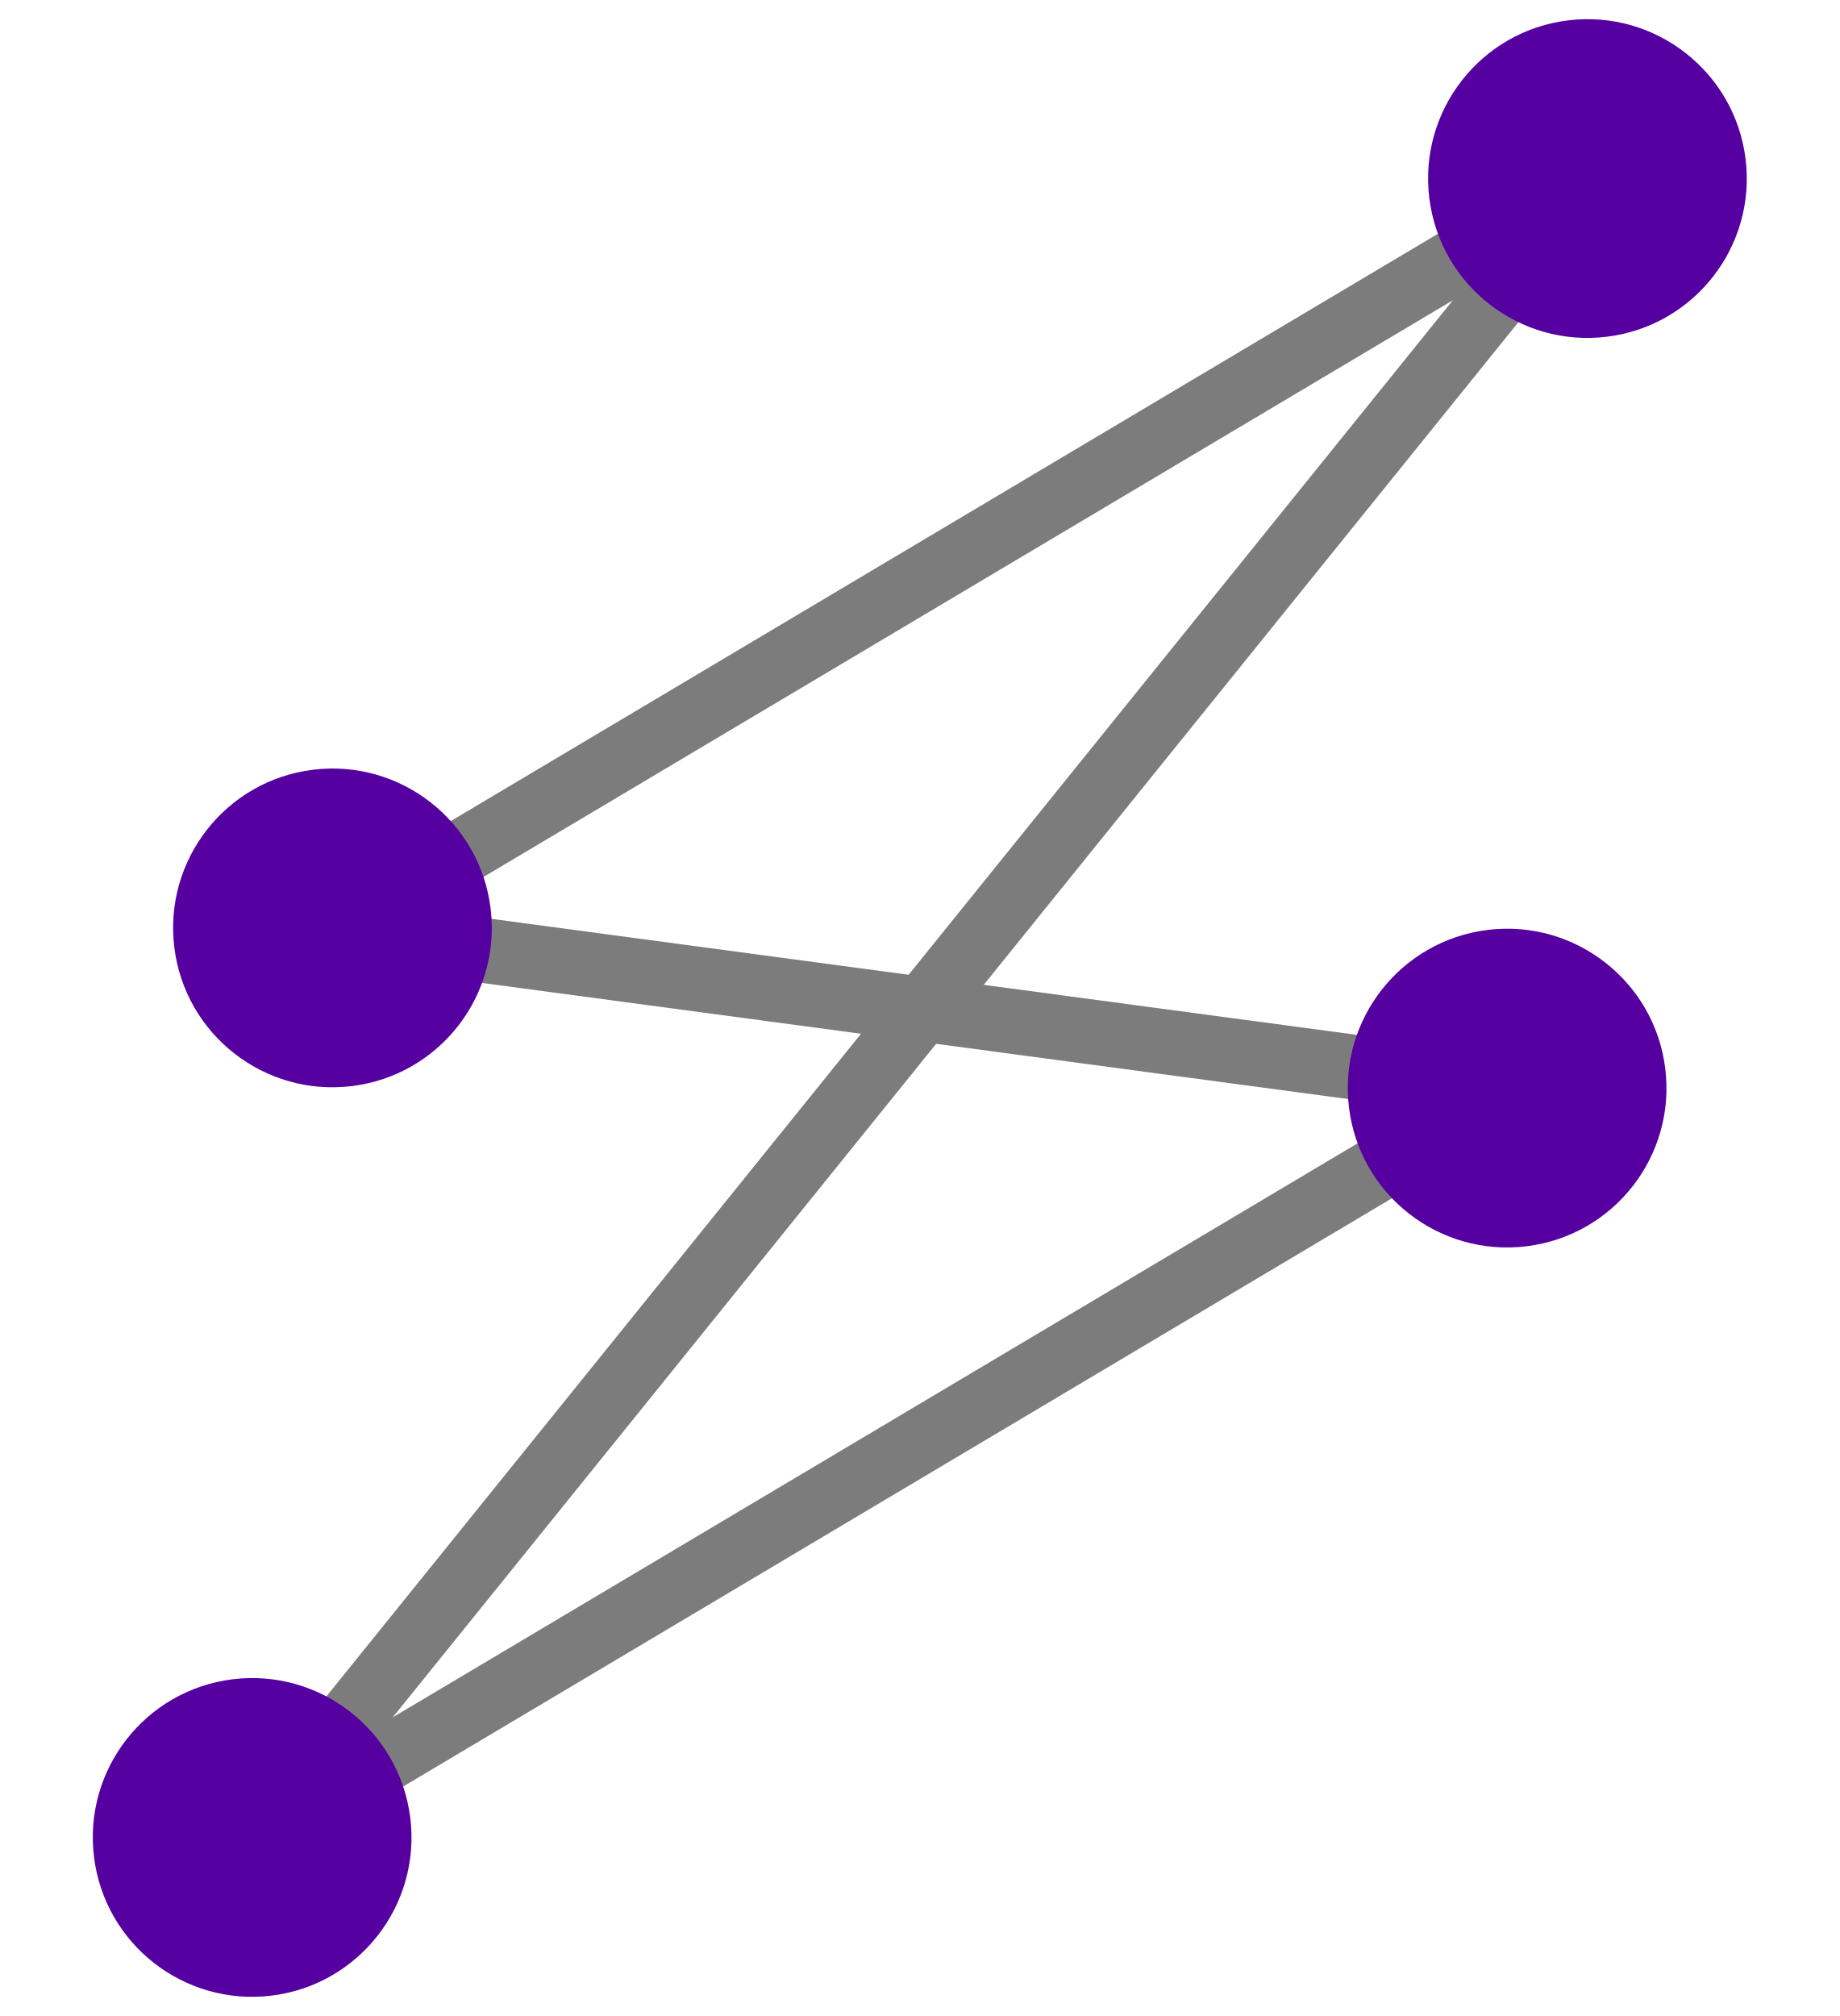
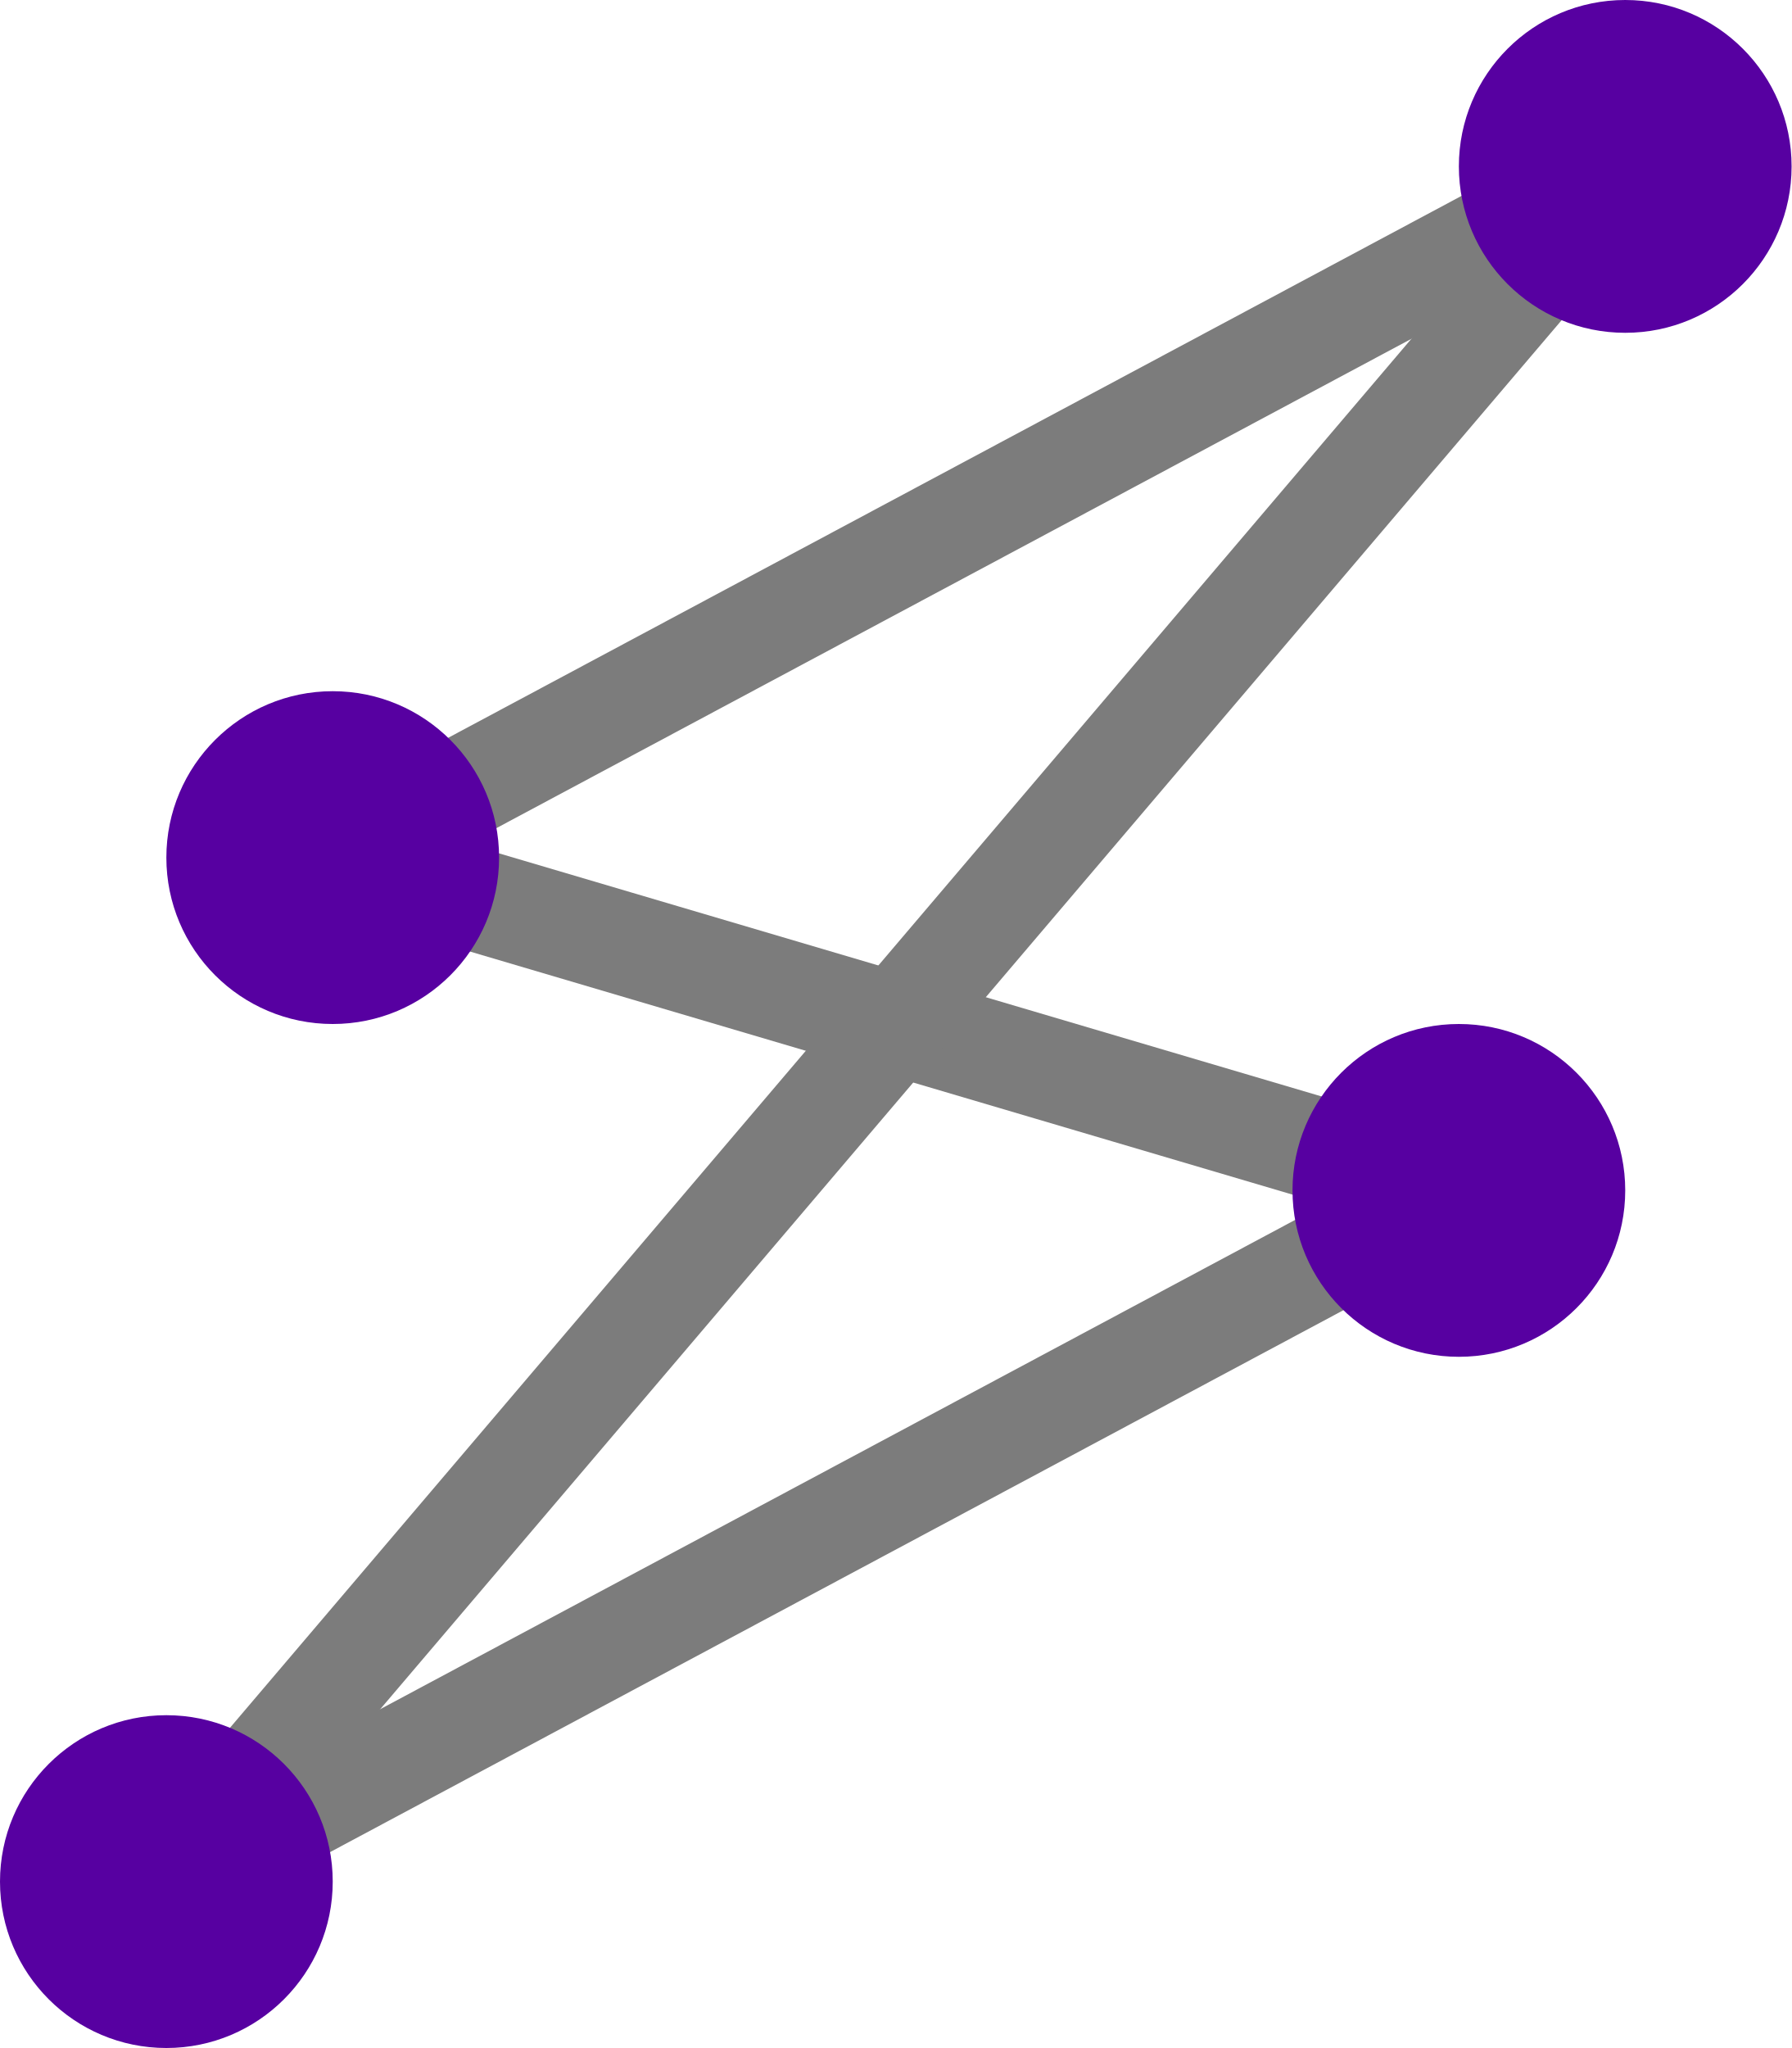
- <svg xmlns="http://www.w3.org/2000/svg" width="710px" height="778px" viewBox="0 0 710 778" version="1.1">
-   <defs />
-   <g id="iaa-logo" stroke="none" stroke-width="1" fill="none" fill-rule="evenodd">
-     <g id="gray-line" transform="translate(356, 389.5) scale(-1, 1) translate(-356, -389.5) translate(129, 359)" stroke="#7C7C7C" stroke-linecap="square" stroke-width="25">
-       <path d="M0.441,60.868 L453.559,0.132" id="Line" />
+ <svg xmlns="http://www.w3.org/2000/svg" id="er0PIMg1LHl1" viewBox="0 0 700 800" shape-rendering="geometricPrecision" text-rendering="geometricPrecision" project-id="32c482af054a4631ade2b74715d46c24" export-id="82517957d2e44e85b8fee56552e25026" cached="false">
+   <g transform="translate(-22.22595-34.0605)">
+     <g transform="translate(143.9542-81.28279)">
+       <path d="M2.073,-43.812l440,130" transform="translate(6.198386 494.1553)" fill="none" fill-rule="evenodd" stroke="#7c7c7c" stroke-width="40" stroke-linecap="square" />
+       <path d="M-40.582,697.576l570-670" transform="translate(-16.14608 152.7668)" fill="none" fill-rule="evenodd" stroke="#7c7c7c" stroke-width="40" stroke-linecap="square" />
+       <path d="M-22.778,193.248l505-270" transform="translate(31.05016 257.0954)" fill="none" fill-rule="evenodd" stroke="#7c7c7c" stroke-width="40" stroke-linecap="square" />
+       <path d="M-11.536,194.49l505-270" transform="translate(-45.19184 655.8533)" fill="none" fill-rule="evenodd" stroke="#7c7c7c" stroke-width="40" stroke-linecap="square" />
    </g>
-     <g id="gray-line" transform="translate(98, 69)" stroke="#7C7C7C" stroke-linecap="square" stroke-width="25">
-       <path d="M0.501,639.613 L515.499,1.387" id="Line" />
-     </g>
-     <g id="connected-purple-dots" transform="translate(370.5, 213.5) rotate(-7) translate(-370.5, -213.5) translate(51, 38)">
-       <g id="gray-line" transform="translate(62, 62)" stroke="#7C7C7C" stroke-linecap="square" stroke-width="25">
-         <path d="M0.502,227.506 L516.498,0.494" id="Line" />
-       </g>
-       <g id="purple-point" transform="translate(0, 228)" fill="#5700A1" fill-rule="evenodd">
-         <circle id="Oval" cx="61.5" cy="61.5" r="61.5" />
-       </g>
-       <g id="purple-point" transform="translate(516, 0)" fill="#5700A1" fill-rule="evenodd">
-         <circle id="Oval" cx="61.5" cy="61.5" r="61.5" />
-       </g>
-     </g>
-     <g id="connected-purple-dots" transform="translate(339.5, 564.5) rotate(-7) translate(-339.5, -564.5) translate(20, 389)">
-       <g id="gray-line" transform="translate(62, 62)" stroke="#7C7C7C" stroke-linecap="square" stroke-width="25">
-         <path d="M0.502,227.506 L516.498,0.494" id="Line" />
-       </g>
-       <g id="purple-point" transform="translate(0, 228)" fill="#5700A1" fill-rule="evenodd">
-         <circle id="Oval" cx="61.5" cy="61.5" r="61.5" />
-       </g>
-       <g id="purple-point" transform="translate(516, 0)" fill="#5700A1" fill-rule="evenodd">
-         <circle id="Oval" cx="61.5" cy="61.5" r="61.5" />
-       </g>
+     <g transform="translate(648.199 13.95224)">
+       <circle r="65" transform="translate(9.026955 85.10827)" fill="#5700a1" fill-rule="evenodd" />
+       <circle r="65" transform="translate(-560.973 755.1083)" fill="#5700a1" fill-rule="evenodd" />
+       <circle r="65" transform="translate(-55.97304 485.1083)" fill="#5700a1" fill-rule="evenodd" />
+       <circle r="65" transform="translate(-495.973 355.1083)" fill="#5700a1" fill-rule="evenodd" />
    </g>
  </g>
</svg>
